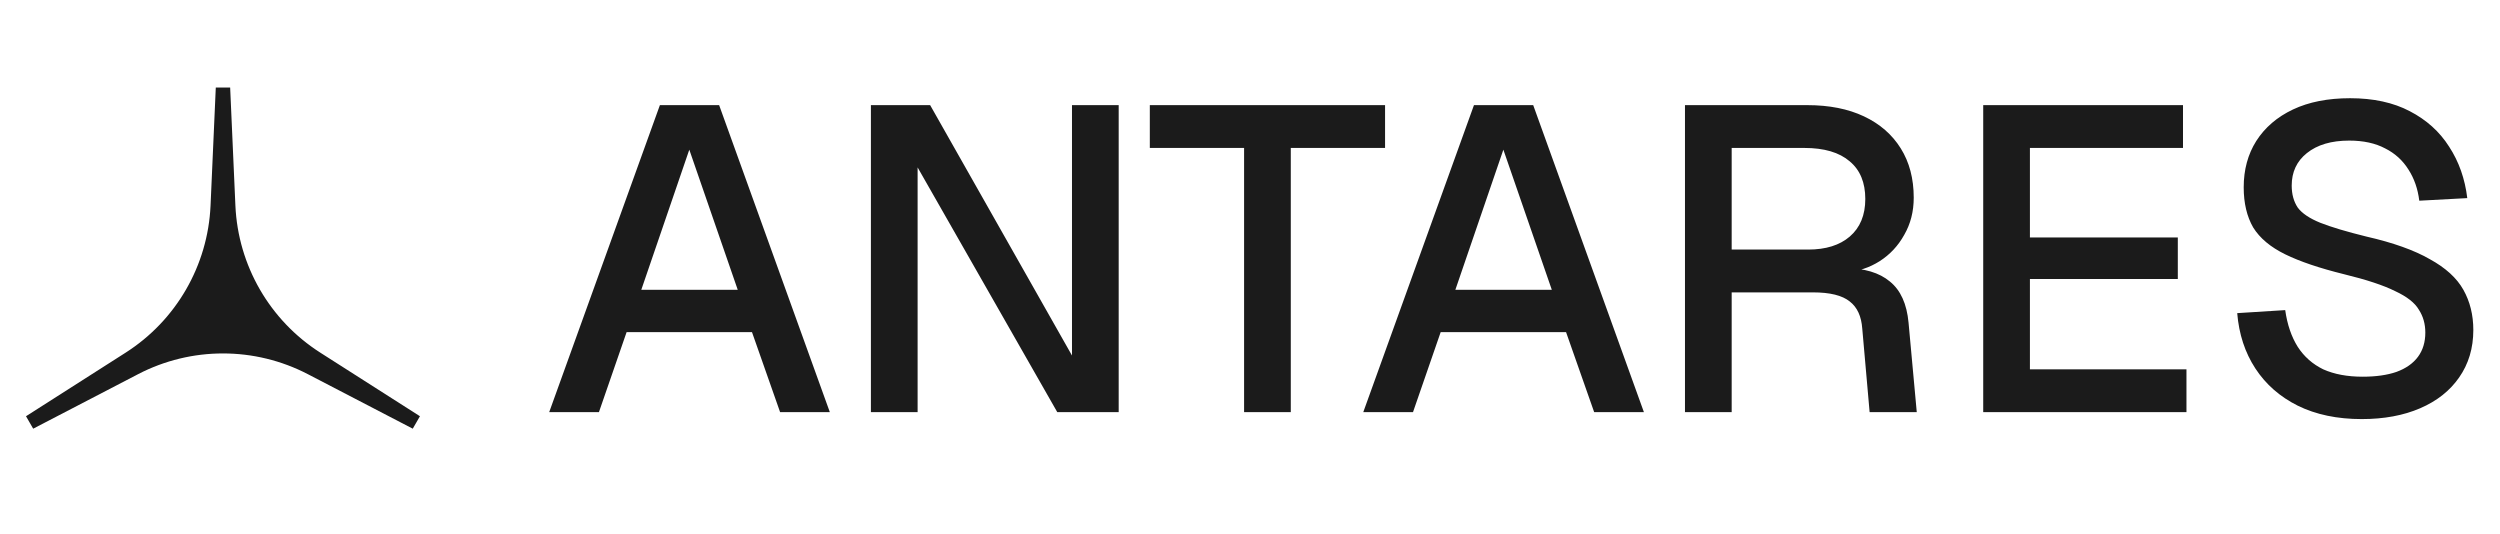
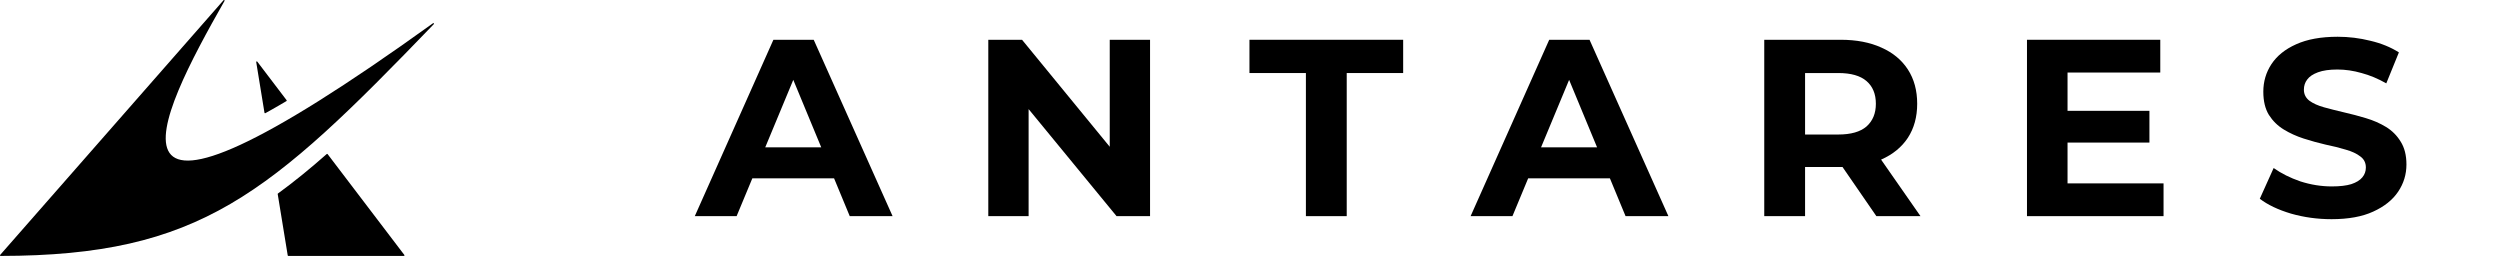
- <svg xmlns="http://www.w3.org/2000/svg" width="370" height="79" viewBox="0 0 370 79" fill="none">
-   <path d="M81.28 61L97.664 15.56H106.432L122.816 61H115.456L111.296 49.16H92.736L88.64 61H81.28ZM94.912 42.888H109.184L102.016 22.152L94.912 42.888ZM128.894 61V15.56H137.662L158.654 52.616V15.56H165.566V61H156.478L135.806 24.776V61H128.894ZM184.125 61V21.896H170.173V15.56H204.989V21.896H191.037V61H184.125ZM201.762 61L218.146 15.56H226.914L243.299 61H235.938L231.778 49.16H213.218L209.122 61H201.762ZM215.394 42.888H229.667L222.498 22.152L215.394 42.888ZM249.376 61V15.56H267.488C270.731 15.56 273.526 16.115 275.872 17.224C278.219 18.333 280.032 19.912 281.312 21.96C282.592 24.008 283.232 26.44 283.232 29.256C283.232 31.304 282.763 33.139 281.825 34.76C280.928 36.381 279.712 37.683 278.176 38.664C276.683 39.603 275.083 40.136 273.376 40.264L273.056 39.688C275.915 39.688 278.134 40.349 279.712 41.672C281.291 42.952 282.208 44.979 282.465 47.752L283.681 61H276.704L275.616 48.648C275.488 46.813 274.87 45.469 273.76 44.616C272.651 43.72 270.838 43.272 268.32 43.272H256.288V61H249.376ZM256.288 36.936H267.616C270.219 36.936 272.267 36.296 273.76 35.016C275.296 33.693 276.064 31.837 276.064 29.448C276.064 27.016 275.296 25.16 273.76 23.88C272.224 22.557 269.984 21.896 267.04 21.896H256.288V36.936ZM293.516 61V15.56H323.084V21.896H300.428V35.144H322.316V41.288H300.428V54.664H323.597V61H293.516ZM349.54 62.024C345.914 62.024 342.756 61.363 340.068 60.04C337.423 58.717 335.332 56.883 333.796 54.536C332.26 52.189 331.364 49.459 331.108 46.344L338.212 45.896C338.511 48.029 339.13 49.843 340.068 51.336C341.007 52.787 342.266 53.896 343.844 54.664C345.466 55.389 347.407 55.752 349.668 55.752C351.631 55.752 353.295 55.517 354.66 55.048C356.068 54.536 357.135 53.789 357.86 52.808C358.586 51.827 358.948 50.632 358.948 49.224C358.948 47.944 358.628 46.813 357.988 45.832C357.391 44.808 356.218 43.891 354.468 43.08C352.762 42.227 350.244 41.395 346.916 40.584C343.29 39.688 340.388 38.707 338.212 37.64C336.036 36.573 334.458 35.251 333.476 33.672C332.538 32.051 332.068 30.067 332.068 27.72C332.068 25.117 332.687 22.835 333.924 20.872C335.204 18.867 337.018 17.309 339.364 16.2C341.711 15.091 344.527 14.536 347.812 14.536C351.268 14.536 354.212 15.176 356.644 16.456C359.119 17.736 361.06 19.485 362.468 21.704C363.919 23.923 364.815 26.461 365.156 29.32L358.052 29.704C357.839 27.955 357.306 26.419 356.452 25.096C355.599 23.731 354.447 22.685 352.996 21.96C351.546 21.192 349.775 20.808 347.684 20.808C345.039 20.808 342.948 21.427 341.412 22.664C339.919 23.859 339.172 25.459 339.172 27.464C339.172 28.744 339.471 29.832 340.068 30.728C340.708 31.581 341.818 32.328 343.396 32.968C345.018 33.608 347.3 34.291 350.244 35.016C354.17 35.912 357.284 37.021 359.588 38.344C361.935 39.624 363.599 41.139 364.58 42.888C365.562 44.637 366.052 46.621 366.052 48.84C366.052 51.528 365.348 53.875 363.94 55.88C362.575 57.843 360.655 59.357 358.18 60.424C355.706 61.491 352.826 62.024 349.54 62.024Z" fill="#1B1B1B" />
-   <path d="M33 13L33.776 30.476C34.185 39.691 39.057 48.128 46.832 53.09L61.579 62.5L46.056 54.434C37.871 50.181 28.128 50.181 19.944 54.434L4.421 62.5L19.168 53.09C26.943 48.128 31.815 39.691 32.224 30.476L33 13Z" fill="#1B1B1B" stroke="#1B1B1B" stroke-width="2.129" />
+ <svg xmlns="http://www.w3.org/2000/svg" width="144" height="15" viewBox="0 0 144 15" fill="none">
+   <path d="M14.758 3.576C14.752 3.541 14.798 3.522 14.819 3.55L16.509 5.772C16.522 5.788 16.517 5.811 16.5 5.822C16.071 6.076 15.666 6.308 15.284 6.519C15.264 6.531 15.238 6.518 15.234 6.495L14.758 3.576Z" fill="black" />
+   <path d="M16.606 14.742C16.59 14.742 16.575 14.729 16.573 14.713L15.996 11.179C15.995 11.166 16 11.154 16.01 11.146C16.938 10.471 17.866 9.714 18.82 8.872C18.835 8.859 18.858 8.861 18.87 8.877L23.291 14.687C23.308 14.709 23.292 14.742 23.264 14.742H16.606Z" fill="black" />
+   <path d="M0.035 14.742C0.006 14.742 -0.011 14.707 0.008 14.685L12.877 0.012C12.904 -0.019 12.954 0.014 12.934 0.05C9.05 6.872 4.36 16.149 24.939 1.34C24.972 1.316 25.02 1.357 24.991 1.387C15.504 11.224 11.536 14.726 0.035 14.742Z" fill="black" />
+   <path d="M134.3 12.625C133.488 12.625 132.709 12.518 131.964 12.305C131.219 12.083 130.619 11.797 130.164 11.449L130.962 9.678C131.397 9.988 131.91 10.244 132.501 10.448C133.101 10.641 133.706 10.738 134.315 10.738C134.779 10.738 135.152 10.694 135.433 10.607C135.723 10.511 135.936 10.38 136.071 10.215C136.207 10.051 136.274 9.862 136.274 9.649C136.274 9.378 136.168 9.166 135.955 9.011C135.742 8.846 135.462 8.716 135.113 8.619C134.765 8.513 134.378 8.416 133.952 8.329C133.536 8.232 133.115 8.116 132.69 7.98C132.274 7.845 131.891 7.671 131.543 7.458C131.194 7.245 130.909 6.964 130.687 6.616C130.474 6.268 130.367 5.823 130.367 5.281C130.367 4.7 130.522 4.173 130.832 3.699C131.151 3.215 131.625 2.833 132.254 2.552C132.893 2.262 133.691 2.117 134.649 2.117C135.287 2.117 135.916 2.194 136.536 2.349C137.155 2.494 137.701 2.717 138.176 3.017L137.45 4.802C136.976 4.531 136.501 4.333 136.027 4.207C135.553 4.071 135.089 4.004 134.634 4.004C134.18 4.004 133.807 4.057 133.517 4.163C133.226 4.27 133.019 4.41 132.893 4.584C132.767 4.749 132.704 4.942 132.704 5.165C132.704 5.426 132.81 5.639 133.023 5.803C133.236 5.958 133.517 6.084 133.865 6.181C134.213 6.277 134.595 6.374 135.011 6.471C135.437 6.568 135.858 6.679 136.274 6.805C136.7 6.931 137.087 7.1 137.436 7.313C137.784 7.526 138.065 7.806 138.277 8.155C138.499 8.503 138.611 8.943 138.611 9.475C138.611 10.046 138.451 10.569 138.132 11.043C137.813 11.517 137.334 11.899 136.695 12.189C136.066 12.479 135.268 12.625 134.3 12.625Z" fill="black" />
+   <path d="M119.09 10.563V8.212H123.807V6.384H119.09V4.178H124.432V2.291H116.754V12.45H124.62V10.563H119.09Z" fill="black" />
+   <path fill-rule="evenodd" clip-rule="evenodd" d="M101.621 2.291V12.45H103.972V9.62H106.019C106.056 9.62 106.093 9.62 106.129 9.619L108.079 12.45H110.62L108.35 9.193L108.369 9.185C109.027 8.894 109.536 8.478 109.894 7.936C110.252 7.385 110.43 6.732 110.43 5.977C110.43 5.213 110.252 4.555 109.894 4.003C109.536 3.452 109.027 3.031 108.369 2.741C107.711 2.441 106.928 2.291 106.019 2.291H101.621ZM103.972 7.748V4.207H105.888C106.613 4.207 107.155 4.361 107.513 4.671C107.871 4.981 108.05 5.416 108.05 5.977C108.05 6.529 107.871 6.964 107.513 7.283C107.155 7.593 106.613 7.748 105.888 7.748H103.972Z" fill="black" />
+   <path fill-rule="evenodd" clip-rule="evenodd" d="M84.707 12.45L89.235 2.291H91.557L96.1 12.45H93.632L92.731 10.273H88.022L87.117 12.45H84.707ZM91.992 8.488L90.381 4.6L88.764 8.488H91.992Z" fill="black" />
+   <path d="M75.22 4.207V12.45H77.571V4.207H80.822V2.291H71.969V4.207H75.22Z" fill="black" />
+   <path d="M56.926 12.45V2.291H58.87L63.921 8.454V2.291H66.243V12.45H64.313L59.248 6.284V12.45H56.926Z" fill="black" />
+   <path fill-rule="evenodd" clip-rule="evenodd" d="M44.548 2.291L40.02 12.45H42.429L43.334 10.273H48.043L48.945 12.45H51.413L46.87 2.291H44.548ZM45.693 4.6L47.304 8.488H44.077L45.693 4.6Z" fill="black" />
</svg>
